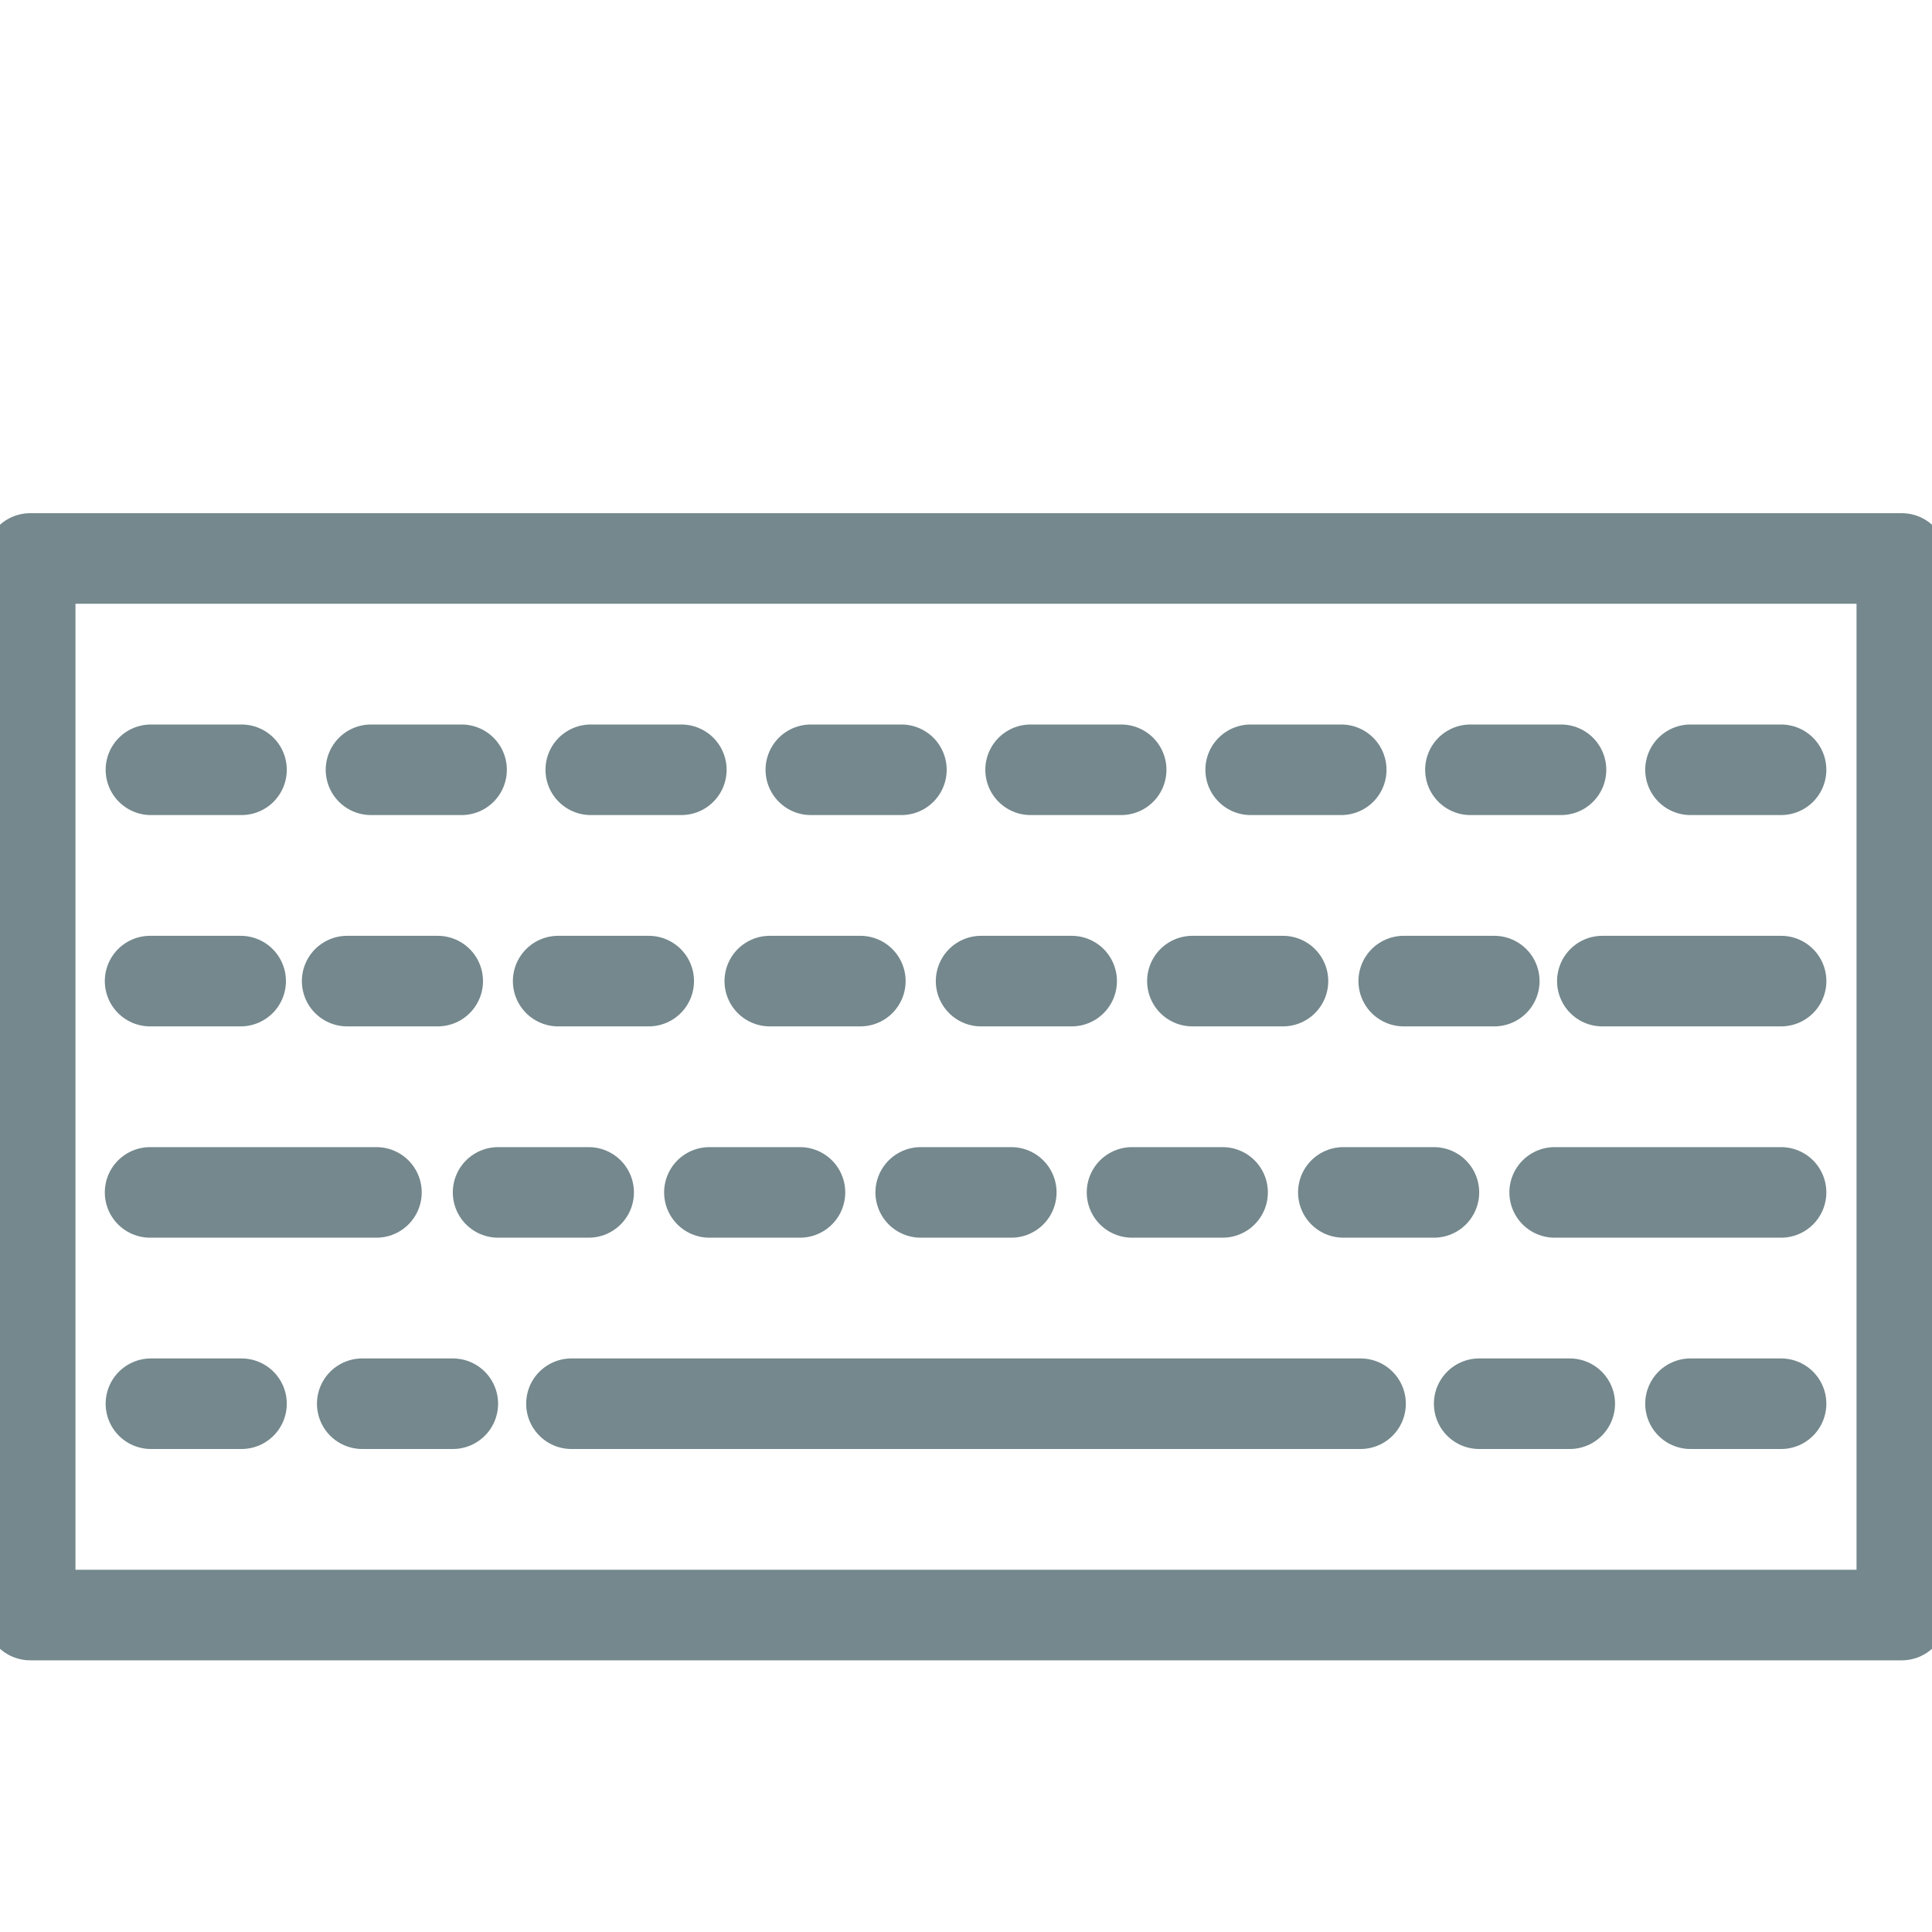
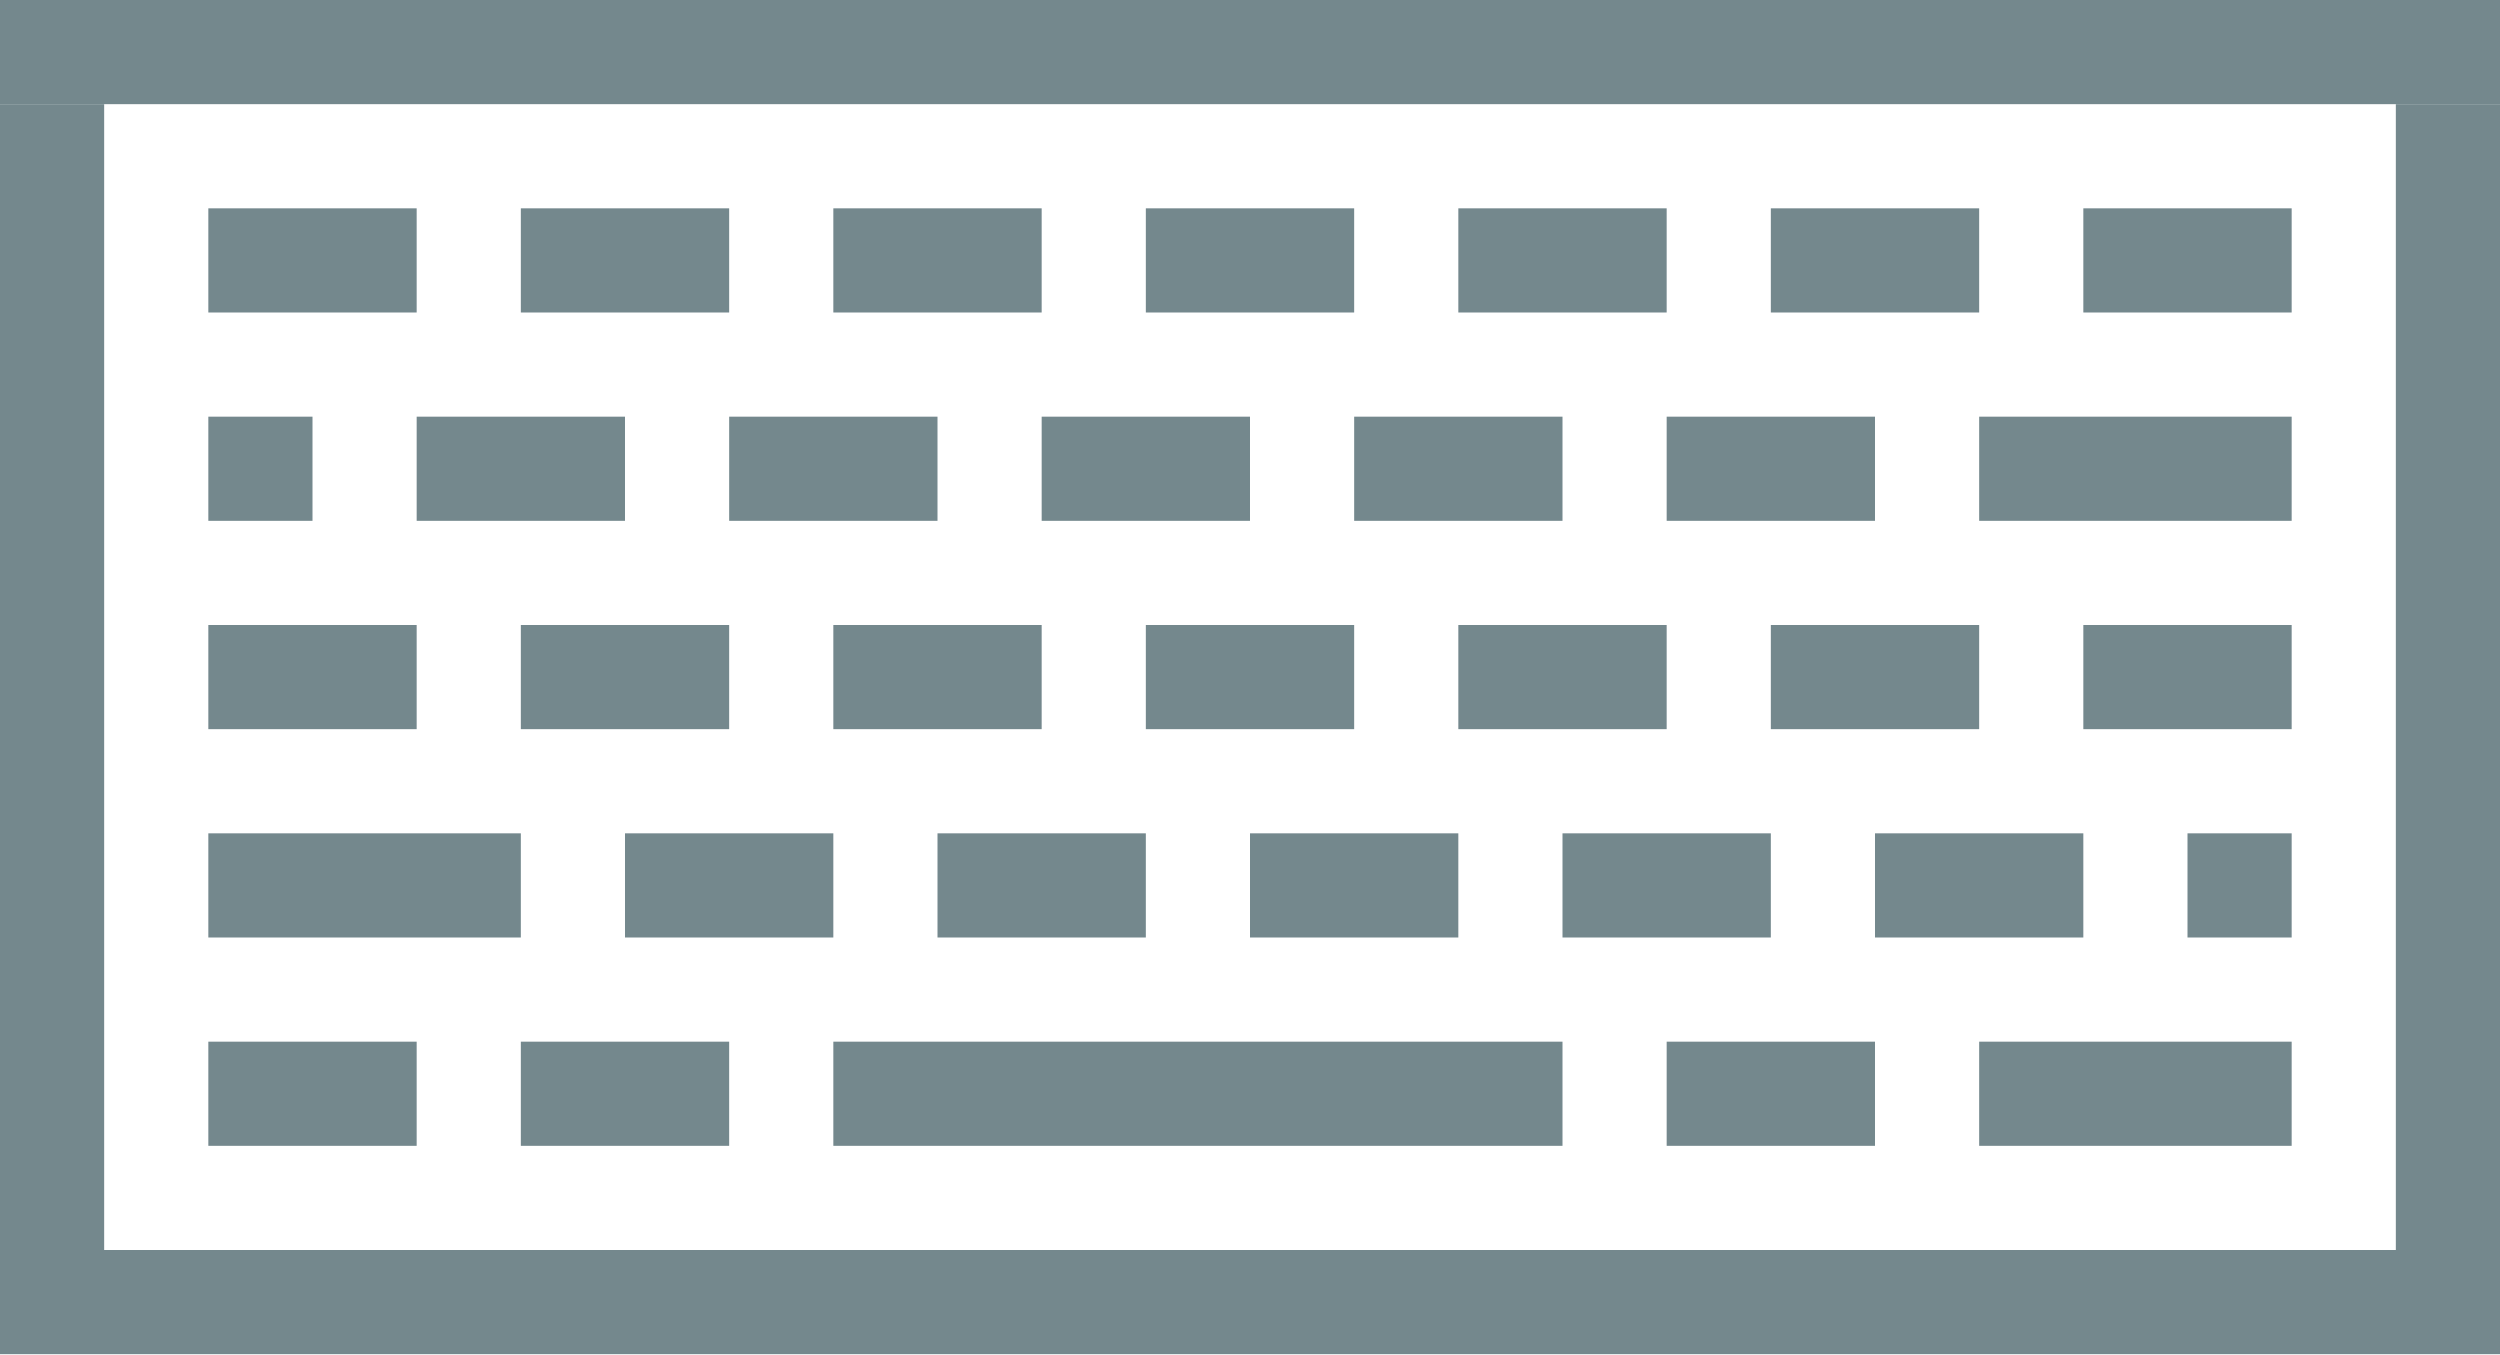
- <svg xmlns="http://www.w3.org/2000/svg" width="24" height="24" viewBox="4 0 64 64">
-   <g id="keyboard">
-     <path fill="none" stroke="#74888d" stroke-linecap="round" stroke-linejoin="round" stroke-miterlimit="10" stroke-width="3" d="m5 18.5h62v35h-62z" />
-     <line fill="none" stroke="#74888d" stroke-linecap="round" stroke-linejoin="round" stroke-miterlimit="10" stroke-width="3" x1="8.972" x2="16.47" y1="39.5" y2="39.5" />
-     <path fill="none" stroke="#74888d" stroke-linecap="round" stroke-linejoin="round" stroke-miterlimit="10" stroke-width="3" d="m9 46.5h3" />
-     <line fill="none" stroke="#74888d" stroke-linecap="round" stroke-linejoin="round" stroke-miterlimit="10" stroke-width="3" x1="22.93" x2="49.07" y1="46.5" y2="46.5" />
-     <path fill="none" stroke="#74888d" stroke-linecap="round" stroke-linejoin="round" stroke-miterlimit="10" stroke-width="3" d="m16 46.5h3" />
-     <path fill="none" stroke="#74888d" stroke-linecap="round" stroke-linejoin="round" stroke-miterlimit="10" stroke-width="3" d="m53 46.5h3" />
-     <path fill="none" stroke="#74888d" stroke-linecap="round" stroke-linejoin="round" stroke-miterlimit="10" stroke-width="3" d="m60 46.5h3" />
-     <path fill="none" stroke="#74888d" stroke-linecap="round" stroke-linejoin="round" stroke-miterlimit="10" stroke-width="3" d="m9 25.5h3" />
-     <path fill="none" stroke="#74888d" stroke-linecap="round" stroke-linejoin="round" stroke-miterlimit="10" stroke-width="3" d="m20.5 39.5h3" />
-     <path fill="none" stroke="#74888d" stroke-linecap="round" stroke-linejoin="round" stroke-miterlimit="10" stroke-width="3" d="m27.5 39.5h3" />
-     <path fill="none" stroke="#74888d" stroke-linecap="round" stroke-linejoin="round" stroke-miterlimit="10" stroke-width="3" d="m34.5 39.5h3" />
-     <path fill="none" stroke="#74888d" stroke-linecap="round" stroke-linejoin="round" stroke-miterlimit="10" stroke-width="3" d="m41.5 39.5h3" />
-     <path fill="none" stroke="#74888d" stroke-linecap="round" stroke-linejoin="round" stroke-miterlimit="10" stroke-width="3" d="m48.5 39.5h3" />
-     <path fill="none" stroke="#74888d" stroke-linecap="round" stroke-linejoin="round" stroke-miterlimit="10" stroke-width="3" d="m55.5 39.5h7.5" />
-     <path fill="none" stroke="#74888d" stroke-linecap="round" stroke-linejoin="round" stroke-miterlimit="10" stroke-width="3" d="m16.29 25.5h3" />
-     <path fill="none" stroke="#74888d" stroke-linecap="round" stroke-linejoin="round" stroke-miterlimit="10" stroke-width="3" d="m23.57 25.5h3" />
-     <path fill="none" stroke="#74888d" stroke-linecap="round" stroke-linejoin="round" stroke-miterlimit="10" stroke-width="3" d="m30.86 25.5h3" />
-     <path fill="none" stroke="#74888d" stroke-linecap="round" stroke-linejoin="round" stroke-miterlimit="10" stroke-width="3" d="m38.14 25.5h3" />
-     <path fill="none" stroke="#74888d" stroke-linecap="round" stroke-linejoin="round" stroke-miterlimit="10" stroke-width="3" d="m45.43 25.5h3" />
-     <path fill="none" stroke="#74888d" stroke-linecap="round" stroke-linejoin="round" stroke-miterlimit="10" stroke-width="3" d="m52.71 25.5h3" />
-     <path fill="none" stroke="#74888d" stroke-linecap="round" stroke-linejoin="round" stroke-miterlimit="10" stroke-width="3" d="m60 25.5h3" />
-     <path fill="none" stroke="#74888d" stroke-linecap="round" stroke-linejoin="round" stroke-miterlimit="10" stroke-width="3" d="m15.5 32.5h3" />
-     <path fill="none" stroke="#74888d" stroke-linecap="round" stroke-linejoin="round" stroke-miterlimit="10" stroke-width="3" d="m22.49 32.5h3" />
-     <path fill="none" stroke="#74888d" stroke-linecap="round" stroke-linejoin="round" stroke-miterlimit="10" stroke-width="3" d="m29.5 32.5h3" />
-     <path fill="none" stroke="#74888d" stroke-linecap="round" stroke-linejoin="round" stroke-miterlimit="10" stroke-width="3" d="m36.5 32.5h3" />
-     <path fill="none" stroke="#74888d" stroke-linecap="round" stroke-linejoin="round" stroke-miterlimit="10" stroke-width="3" d="m43.5 32.5h3" />
-     <path fill="none" stroke="#74888d" stroke-linecap="round" stroke-linejoin="round" stroke-miterlimit="10" stroke-width="3" d="m50.5 32.5h3" />
-     <path fill="none" stroke="#74888d" stroke-linecap="round" stroke-linejoin="round" stroke-miterlimit="10" stroke-width="3" d="m57.08 32.5h5.921" />
-     <path fill="none" stroke="#74888d" stroke-linecap="round" stroke-linejoin="round" stroke-miterlimit="10" stroke-width="3" d="m8.972 32.5h3" />
+ <svg xmlns="http://www.w3.org/2000/svg" width="24" height="13" viewBox="0 0 24 13">
+   <g class="keyboard">
+     <path fill="#74888d" stroke="none" d="M0 0h24v1h-24" />
+     <path fill="#74888d" stroke="none" d="M0 12h24v1h-24" />
+     <path fill="#74888d" stroke="none" d="M0 1v11h1v-11" />
+     <path fill="#74888d" stroke="none" d="M23 1v11h1v-11" />
+     <path fill="#74888d" stroke="none" d="M2 2h2v1h-2" />
+     <path fill="#74888d" stroke="none" d="M5 2h2v1h-2" />
+     <path fill="#74888d" stroke="none" d="M8 2h2v1h-2" />
+     <path fill="#74888d" stroke="none" d="M11 2h2v1h-2" />
+     <path fill="#74888d" stroke="none" d="M14 2h2v1h-2" />
+     <path fill="#74888d" stroke="none" d="M17 2h2v1h-2" />
+     <path fill="#74888d" stroke="none" d="M20 2h2v1h-2" />
+     <path fill="#74888d" stroke="none" d="M2 4h1v1h-1" />
+     <path fill="#74888d" stroke="none" d="M4 4h2v1h-2" />
+     <path fill="#74888d" stroke="none" d="M7 4h2v1h-2" />
+     <path fill="#74888d" stroke="none" d="M10 4h2v1h-2" />
+     <path fill="#74888d" stroke="none" d="M13 4h2v1h-2" />
+     <path fill="#74888d" stroke="none" d="M16 4h2v1h-2" />
+     <path fill="#74888d" stroke="none" d="M19 4h3v1h-3" />
+     <path fill="#74888d" stroke="none" d="M2 6h2v1h-2" />
+     <path fill="#74888d" stroke="none" d="M5 6h2v1h-2" />
+     <path fill="#74888d" stroke="none" d="M8 6h2v1h-2" />
+     <path fill="#74888d" stroke="none" d="M11 6h2v1h-2" />
+     <path fill="#74888d" stroke="none" d="M14 6h2v1h-2" />
+     <path fill="#74888d" stroke="none" d="M17 6h2v1h-2" />
+     <path fill="#74888d" stroke="none" d="M20 6h2v1h-2" />
+     <path fill="#74888d" stroke="none" d="M2 8h3v1h-3" />
+     <path fill="#74888d" stroke="none" d="M6 8h2v1h-2" />
+     <path fill="#74888d" stroke="none" d="M9 8h2v1h-2" />
+     <path fill="#74888d" stroke="none" d="M12 8h2v1h-2" />
+     <path fill="#74888d" stroke="none" d="M15 8h2v1h-2" />
+     <path fill="#74888d" stroke="none" d="M18 8h2v1h-2" />
+     <path fill="#74888d" stroke="none" d="M21 8h1v1h-1" />
+     <path fill="#74888d" stroke="none" d="M2 10h2v1h-2" />
+     <path fill="#74888d" stroke="none" d="M5 10h2v1h-2" />
+     <path fill="#74888d" stroke="none" d="M8 10h7v1h-7" />
+     <path fill="#74888d" stroke="none" d="M16 10h2v1h-2" />
+     <path fill="#74888d" stroke="none" d="M19 10h3v1h-3" />
  </g>
</svg>
